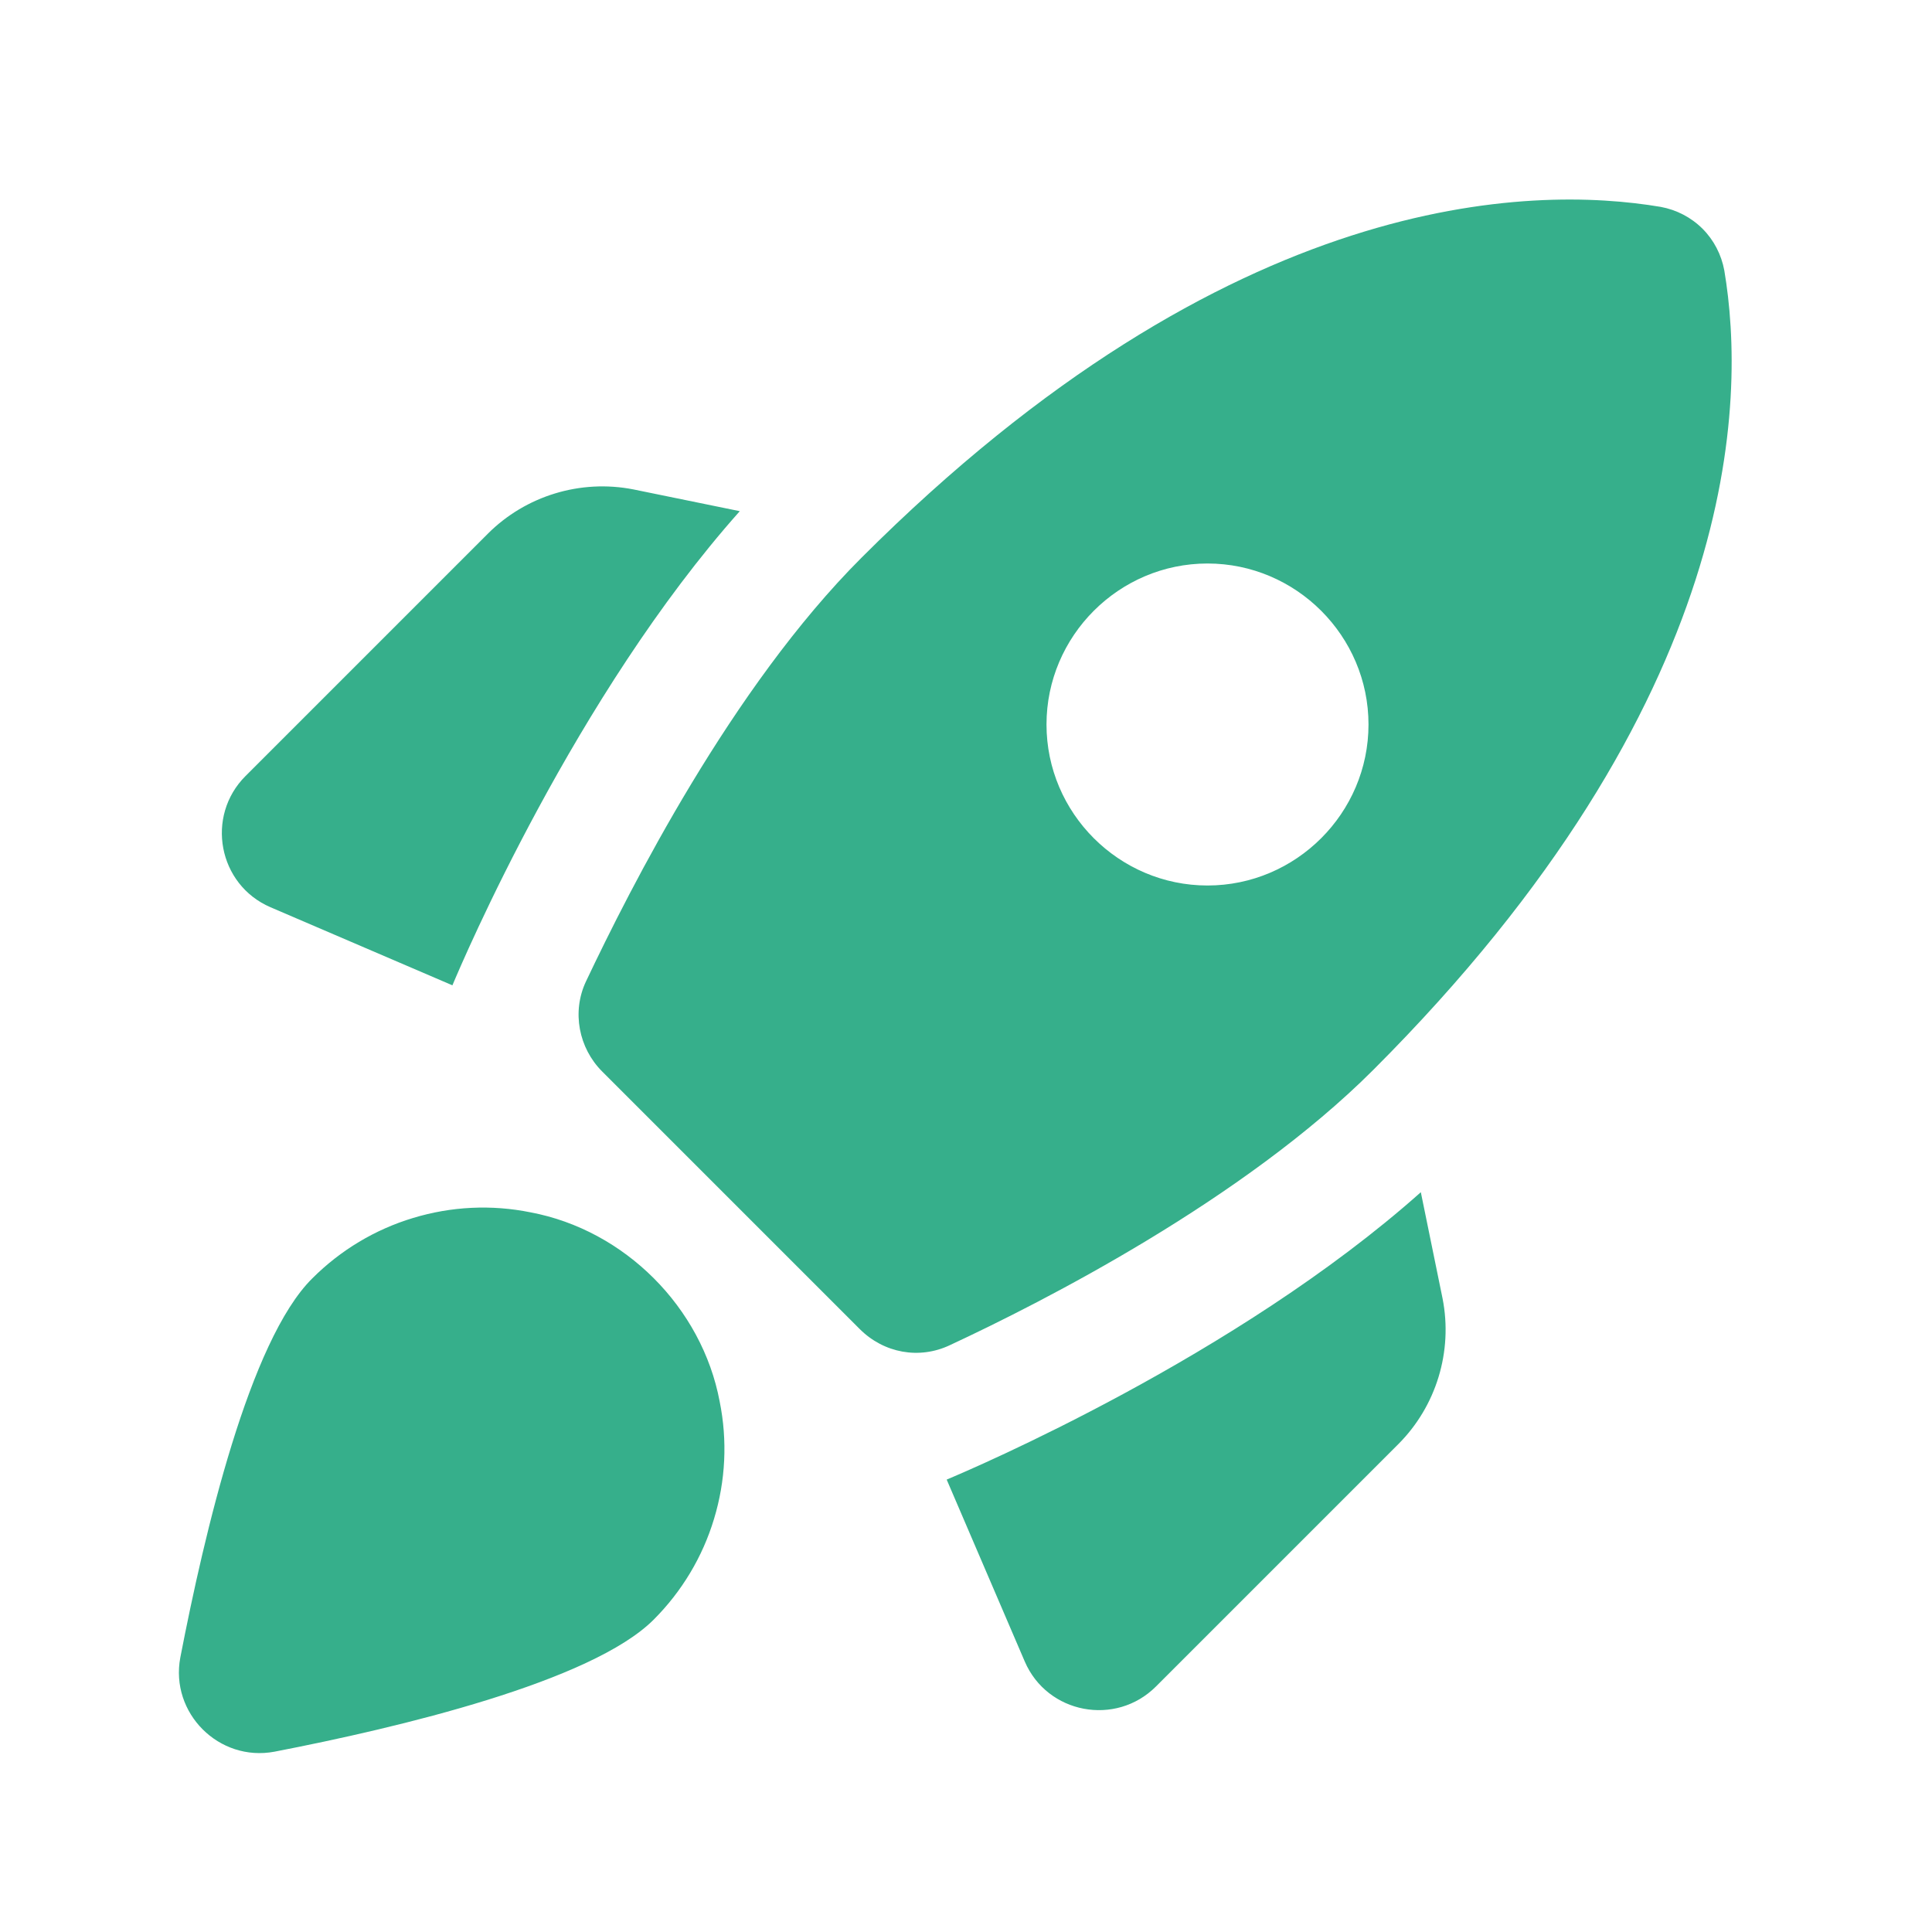
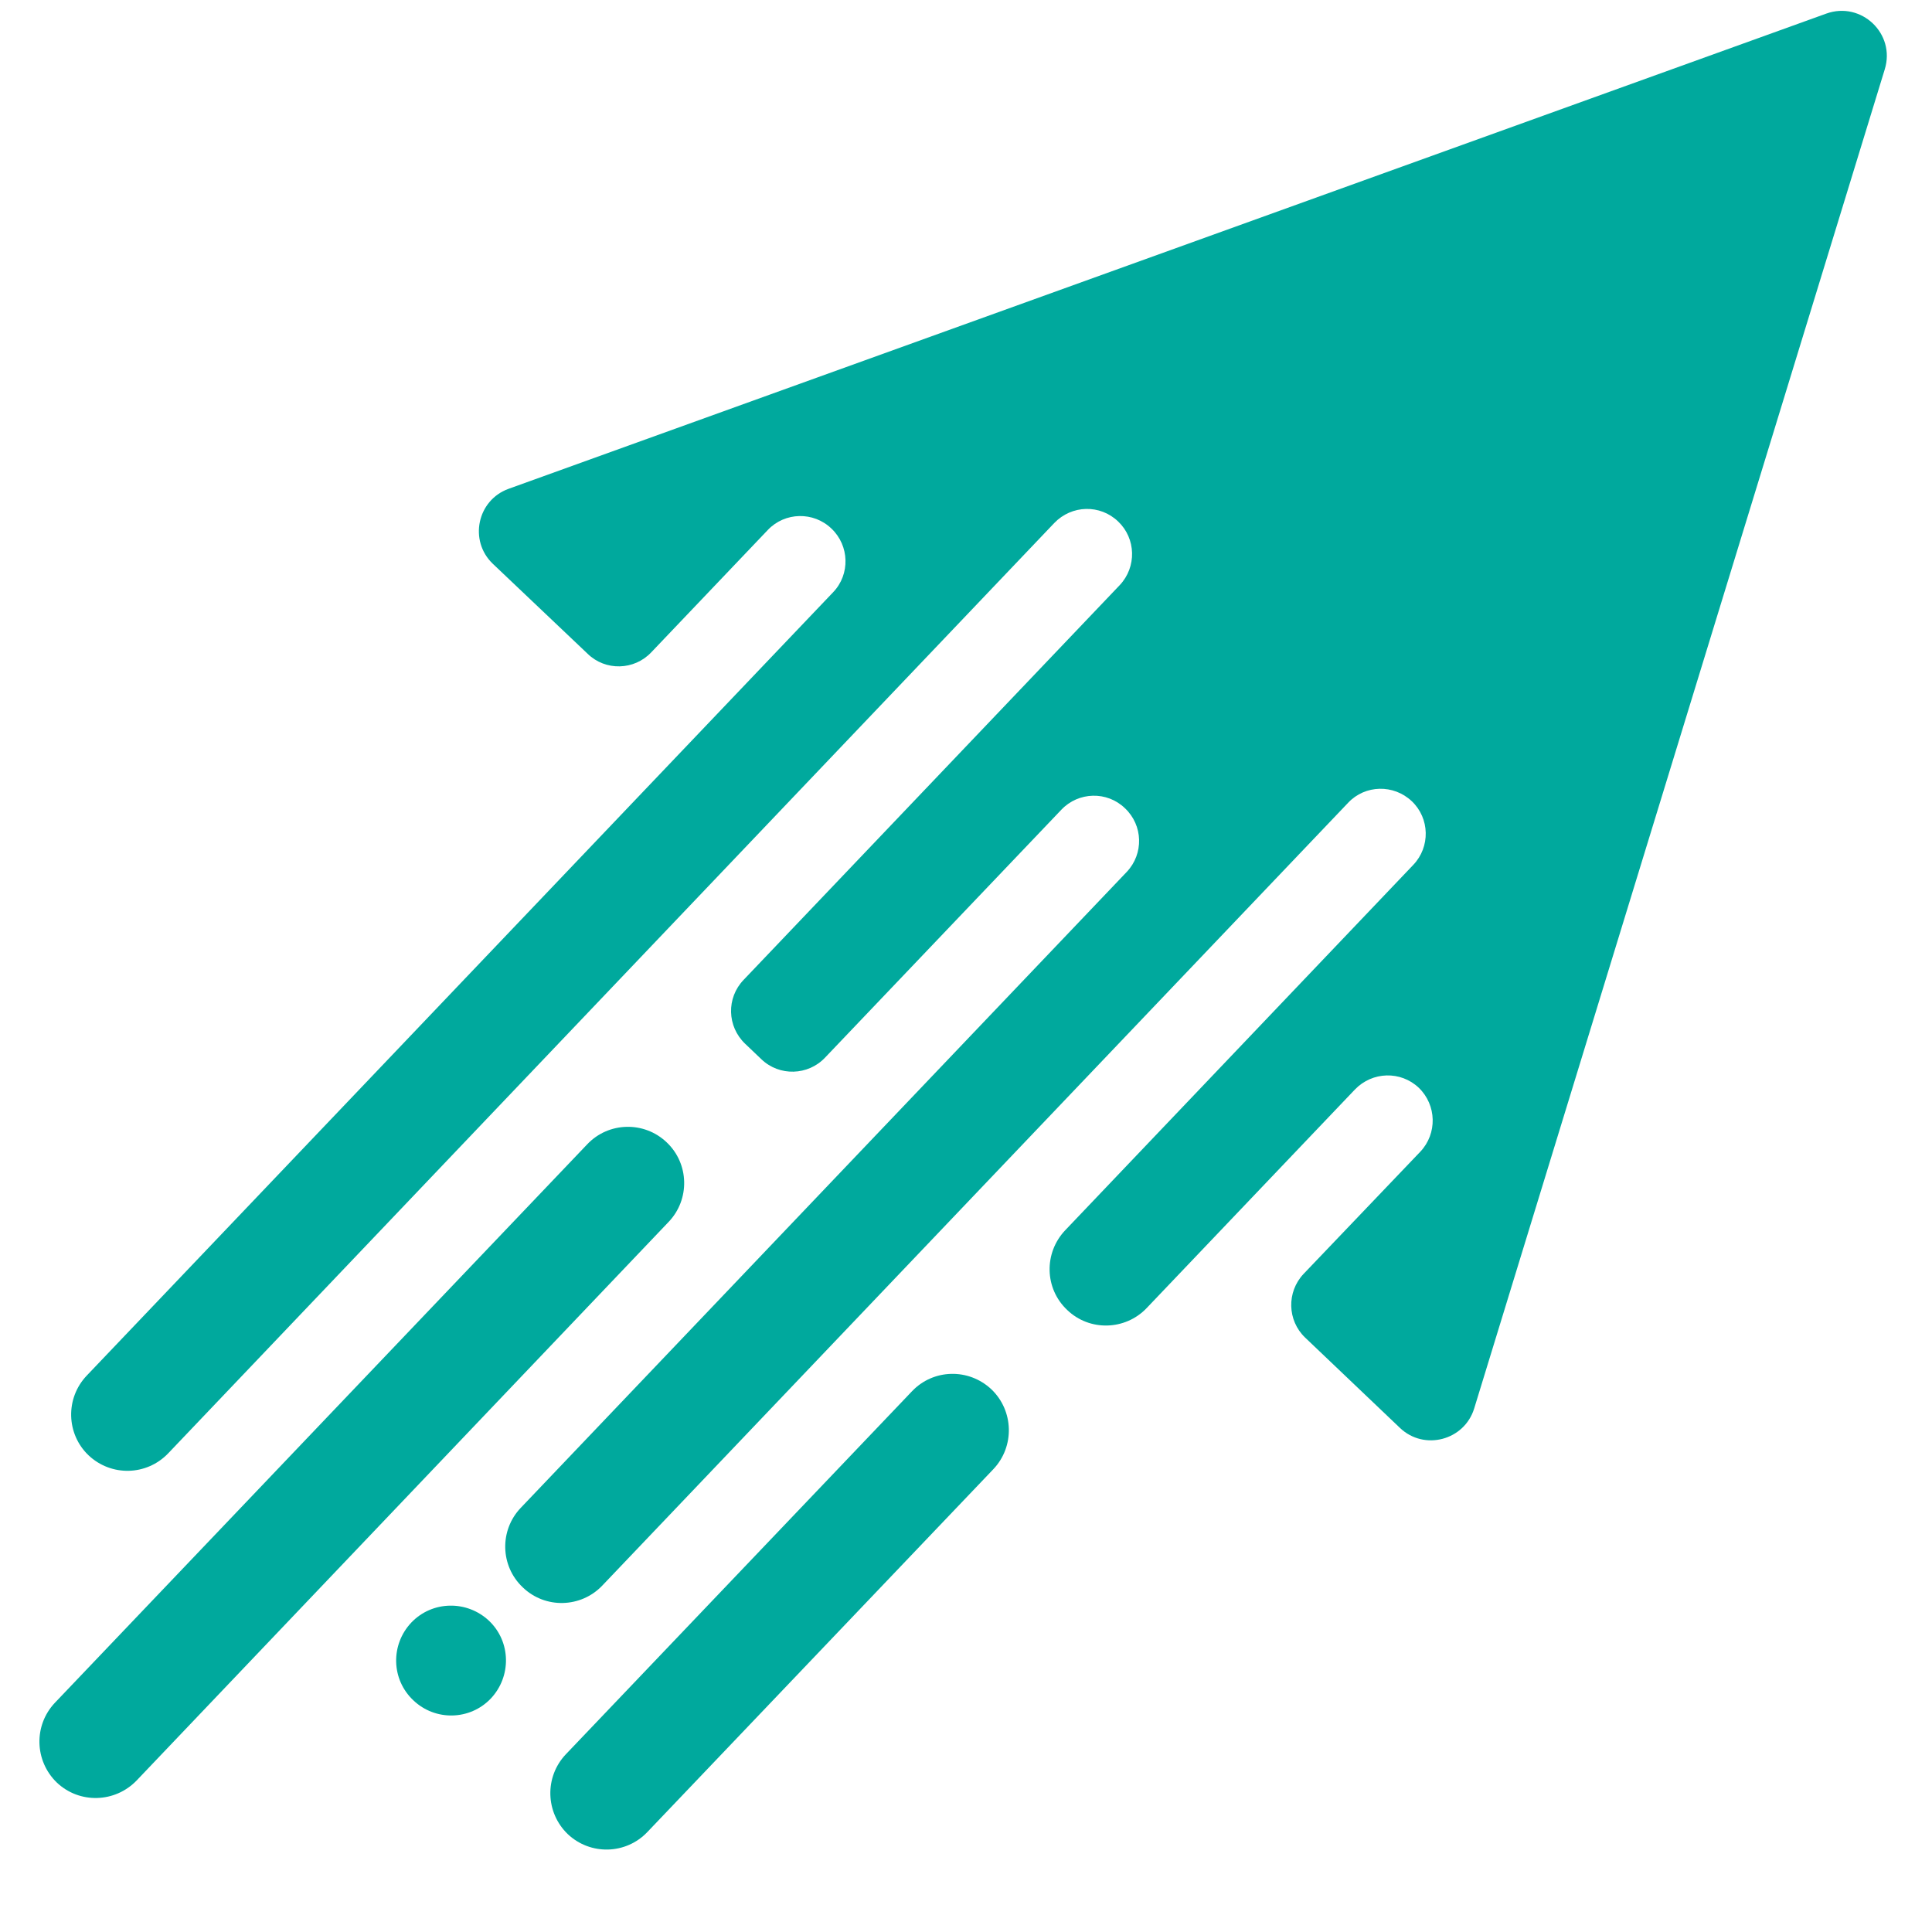
- <svg xmlns="http://www.w3.org/2000/svg" width="12" height="12" viewBox="0 0 12 12" fill="none">
-   <path d="M4.595 3.175C3.575 4.32 2.875 5.965 2.81 6.12L1.68 5.635C1.355 5.495 1.275 5.07 1.525 4.82L3.03 3.315C3.265 3.08 3.605 2.975 3.935 3.04L4.595 3.175ZM5.34 8.255C5.49 8.405 5.71 8.445 5.9 8.355C6.48 8.085 7.725 7.45 8.53 6.645C10.825 4.35 10.845 2.48 10.71 1.68C10.692 1.582 10.645 1.491 10.575 1.421C10.504 1.35 10.413 1.303 10.315 1.285C9.515 1.15 7.645 1.17 5.35 3.465C4.545 4.27 3.915 5.515 3.64 6.095C3.55 6.285 3.595 6.51 3.74 6.655L5.34 8.255ZM8.825 7.405C7.68 8.425 6.035 9.125 5.88 9.19L6.365 10.32C6.505 10.645 6.93 10.725 7.18 10.475L8.685 8.97C8.92 8.735 9.025 8.395 8.96 8.065L8.825 7.405ZM4.47 8.705C4.519 8.947 4.507 9.197 4.435 9.434C4.364 9.67 4.235 9.885 4.06 10.06C3.675 10.445 2.48 10.73 1.705 10.88C1.36 10.945 1.055 10.64 1.12 10.295C1.27 9.52 1.55 8.325 1.94 7.94C2.115 7.765 2.33 7.636 2.566 7.565C2.803 7.493 3.053 7.481 3.295 7.53C3.88 7.64 4.36 8.12 4.47 8.705ZM6.5 4.5C6.5 3.95 6.95 3.5 7.5 3.5C8.05 3.5 8.5 3.95 8.5 4.5C8.5 5.05 8.05 5.5 7.5 5.5C6.95 5.5 6.5 5.05 6.5 4.5Z" fill="#36AF8B" />
+ <svg xmlns="http://www.w3.org/2000/svg" width="40" zoomAndPan="magnify" viewBox="0 0 30 30" height="40" preserveAspectRatio="xMidYMid meet" version="1.0">
+   <defs>
+     <clipPath id="2fc88cbd7d">
+       <path d="M 0.484 0 L 29.516 0 L 29.516 29 L 0.484 29 Z M 0.484 0 " clip-rule="nonzero" />
+     </clipPath>
+     <clipPath id="8525c497a9">
+       <path d="M -0.109 0.715 L 29.641 -0.004 L 30.324 28.293 L 0.574 29.012 Z M -0.109 0.715 " clip-rule="nonzero" />
+     </clipPath>
+     <clipPath id="f2f90c836b">
+       <path d="M -0.109 0.715 L 29.641 -0.004 L 30.324 28.293 L 0.574 29.012 Z M -0.109 0.715 " clip-rule="nonzero" />
+     </clipPath>
+   </defs>
+   <g clip-path="url(#2fc88cbd7d)">
+     <g clip-path="url(#8525c497a9)">
+       <g clip-path="url(#f2f90c836b)">
+         <path fill="#00a99d" d="M 21.738 22.172 L 20.266 20.77 C 19.988 20.504 19.977 20.062 20.242 19.781 L 22.055 17.883 C 22.32 17.602 22.309 17.16 22.031 16.891 C 21.75 16.625 21.309 16.637 21.039 16.918 L 17.805 20.312 C 17.473 20.66 16.918 20.676 16.57 20.34 C 16.219 20.008 16.207 19.457 16.539 19.105 L 21.945 13.43 C 22.211 13.152 22.203 12.707 21.922 12.441 C 21.641 12.176 21.199 12.184 20.934 12.465 L 9.352 24.621 C 9.02 24.969 8.465 24.984 8.117 24.648 C 7.766 24.316 7.754 23.762 8.086 23.414 L 17.496 13.539 C 17.762 13.258 17.75 12.816 17.469 12.551 C 17.191 12.281 16.746 12.293 16.48 12.574 L 12.812 16.422 C 12.547 16.703 12.102 16.715 11.824 16.449 L 11.57 16.207 C 11.289 15.938 11.277 15.496 11.547 15.215 L 17.387 9.086 C 17.652 8.805 17.641 8.363 17.363 8.098 C 17.082 7.828 16.641 7.84 16.371 8.121 L 2.613 22.566 C 2.277 22.918 1.727 22.93 1.375 22.598 C 1.027 22.266 1.012 21.711 1.348 21.359 L 12.938 9.195 C 13.203 8.918 13.191 8.473 12.91 8.207 C 12.633 7.941 12.188 7.949 11.922 8.23 L 10.113 10.129 C 9.848 10.41 9.402 10.422 9.125 10.152 L 7.652 8.754 C 7.277 8.395 7.41 7.766 7.898 7.59 L 28.359 0.211 C 28.902 0.016 29.438 0.523 29.266 1.078 L 22.891 21.871 C 22.738 22.367 22.113 22.531 21.738 22.172 Z M 10.352 17.738 C 10.004 17.406 9.449 17.418 9.117 17.77 L 0.852 26.441 C 0.52 26.793 0.535 27.344 0.883 27.68 C 1.234 28.012 1.785 27.996 2.121 27.648 L 10.383 18.973 C 10.715 18.625 10.703 18.07 10.352 17.738 Z M 15.395 21.574 C 15.043 21.242 14.492 21.254 14.16 21.605 L 8.785 27.242 C 8.453 27.594 8.469 28.145 8.816 28.48 C 9.168 28.812 9.719 28.797 10.051 28.449 L 15.426 22.812 C 15.758 22.461 15.742 21.906 15.395 21.574 Z M 7.594 25.168 C 7.25 24.844 6.711 24.855 6.387 25.195 C 6.062 25.539 6.074 26.078 6.418 26.402 C 6.758 26.727 7.297 26.715 7.621 26.375 C 7.945 26.031 7.934 25.492 7.594 25.168 Z M 7.594 25.168 " fill-opacity="1" fill-rule="nonzero" />
+       </g>
+     </g>
+   </g>
</svg>
